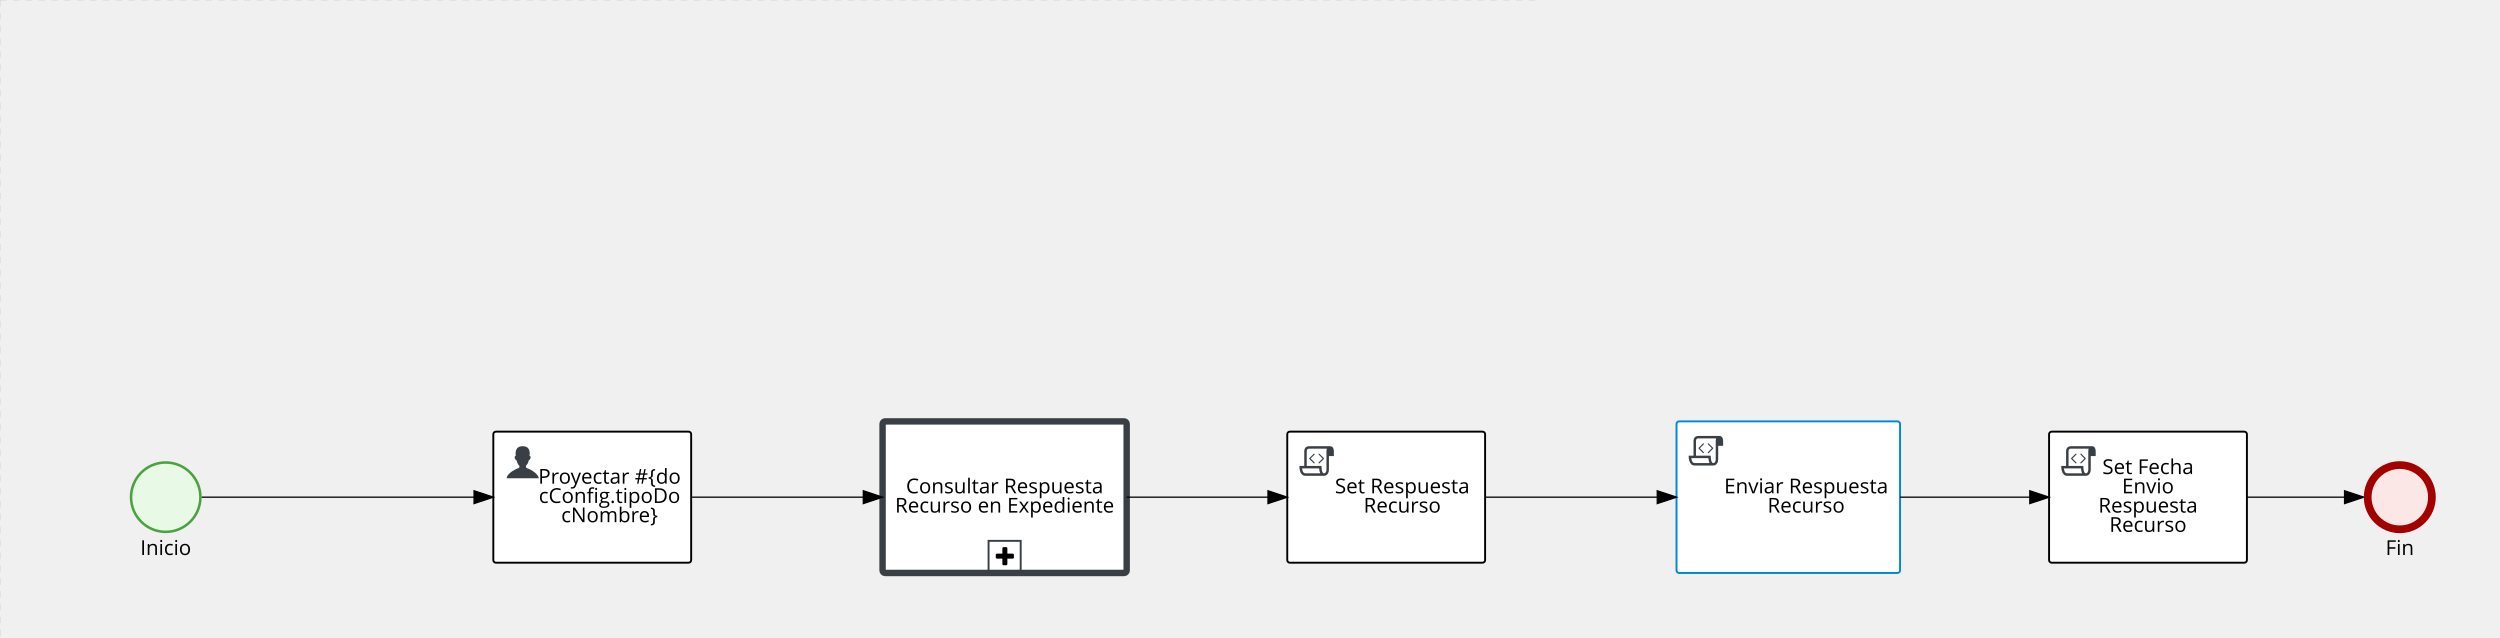
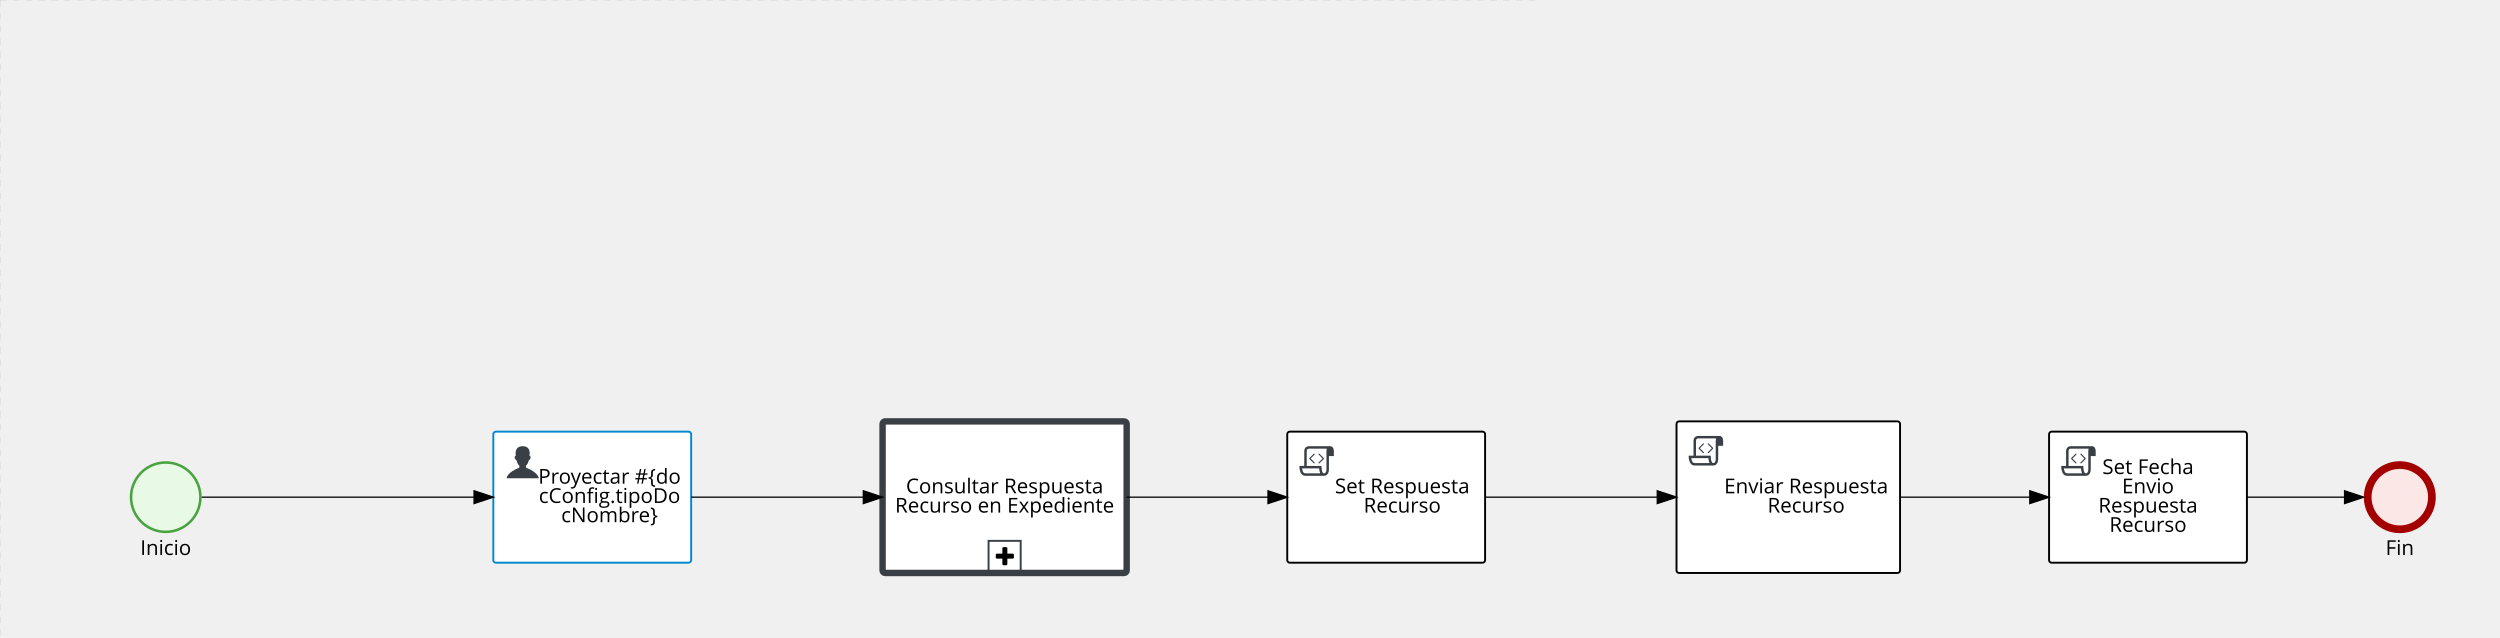
<svg xmlns="http://www.w3.org/2000/svg" version="1.1" width="1946" height="496" viewBox="0 0 1946 496">
  <defs />
  <g transform="matrix(1,0,0,1,0,0)">
    <g>
      <g>
        <g>
          <path fill="none" stroke="#d3d3d3" paint-order="fill stroke markers" d=" M 0 0 L 1200 0" stroke-miterlimit="10" stroke-opacity="0.8" stroke-dasharray="5" />
        </g>
        <g>
          <path fill="none" stroke="#d3d3d3" paint-order="fill stroke markers" d=" M 0 0 L 0 800" stroke-miterlimit="10" stroke-opacity="0.8" stroke-dasharray="5" />
        </g>
      </g>
      <g id="_6DC82F72-ABA5-46C1-A53D-A0591ECE2742" bpmn2nodeid="_6DC82F72-ABA5-46C1-A53D-A0591ECE2742" transform="matrix(1,0,0,1,101,359)">
        <g>
          <path fill="none" stroke="none" />
        </g>
        <g transform="matrix(0.125,0,0,0.125,0,0)">
          <g transform="matrix(1,0,0,1,0,0)">
            <path fill="#e8fae6" stroke="none" id="_6DC82F72-ABA5-46C1-A53D-A0591ECE2742?shapeType=BACKGROUND" paint-order="stroke fill markers" d=" M 0 0 M 444 224 C 444 263.9 434.2 300.8 414.4 334.5 C 394.7 368.2 368 394.9 334.4 414.5 C 300.8 434.1 263.9 444 224 444 C 184.1 444 147.2 434.2 113.5 414.4 C 79.8 394.7 53.1 368 33.5 334.4 C 13.9 300.8 4 263.9 4 224 C 4 184.1 13.8 147.2 33.6 113.5 C 53.4 79.8 80.1 53.1 113.6 33.5 C 147.1 13.9 184.1 4 224 4 C 263.9 4 300.8 13.8 334.5 33.6 C 368.2 53.4 394.9 80.1 414.5 113.6 C 434.1 147.1 444 184.1 444 224 Z" />
          </g>
          <g>
            <g transform="matrix(1,0,0,1,0,0)">
              <g transform="matrix(1,0,0,1,0,0)">
                <path fill="#4aa241" stroke="none" id="_6DC82F72-ABA5-46C1-A53D-A0591ECE2742?shapeType=BORDER&amp;renderType=FILL" paint-order="stroke fill markers" d=" M 0 0 M 224 0 C 100.3 0 0 100.3 0 224 C 0 347.7 100.3 448 224 448 C 347.7 448 448 347.7 448 224 C 448 100.3 347.7 0 224 0 Z M 0 0 M 224 432 C 109.1 432 16 338.9 16 224 C 16 109.1 109.1 16 224 16 C 338.9 16 432 109.1 432 224 C 432 338.9 338.9 432 224 432 Z" />
              </g>
            </g>
          </g>
        </g>
        <g transform="matrix(1,0,0,1,8.171875,61)">
          <text fill="#000000" stroke="none" font-family="Open Sans" font-size="12pt" font-style="normal" font-weight="normal" text-decoration="normal" x="19.828" y="12" text-anchor="middle" dominant-baseline="alphabetic">Inicio</text>
        </g>
      </g>
      <g transform="matrix(1,0,0,1,101,359)" />
      <g id="_E1D607D4-C0B6-4081-8B7C-C9EB030DE6E1" bpmn2nodeid="_E1D607D4-C0B6-4081-8B7C-C9EB030DE6E1" transform="matrix(1,0,0,1,1840,359)">
        <g>
          <path fill="none" stroke="none" />
        </g>
        <g transform="matrix(0.125,0,0,0.125,0,0)">
          <g transform="matrix(1,0,0,1,0,0)">
            <path fill="#fce7e7" stroke="none" id="_E1D607D4-C0B6-4081-8B7C-C9EB030DE6E1?shapeType=BACKGROUND" paint-order="stroke fill markers" d=" M 0 0 M 444 224 C 444 263.9 434.2 300.8 414.4 334.5 C 394.7 368.2 368 394.9 334.4 414.5 C 300.8 434.1 263.9 444 224 444 C 184.1 444 147.2 434.2 113.5 414.4 C 79.8 394.7 53.1 368 33.5 334.4 C 13.9 300.8 4 263.9 4 224 C 4 184.1 13.8 147.2 33.6 113.5 C 53.4 79.8 80.1 53.1 113.6 33.5 C 147.1 13.9 184.1 4 224 4 C 263.9 4 300.8 13.8 334.5 33.6 C 368.2 53.4 394.9 80.1 414.5 113.6 C 434.1 147.1 444 184.1 444 224 Z" />
          </g>
          <g>
            <g transform="matrix(1,0,0,1,0,0)">
              <g transform="matrix(1,0,0,1,0,0)">
                <path fill="rgb(163,0,0)" stroke="none" id="_E1D607D4-C0B6-4081-8B7C-C9EB030DE6E1?shapeType=BORDER&amp;renderType=FILL" paint-order="stroke fill markers" d=" M 0 0 M 224 0 C 100.3 0 0 100.3 0 224 C 0 347.7 100.3 448 224 448 C 347.7 448 448 347.7 448 224 C 448 100.3 347.7 0 224 0 Z M 0 0 M 224 400 C 126.8 400 48 321.2 48 224 C 48 126.8 126.8 48 224 48 C 321.2 48 400 126.8 400 224 C 400 321.2 321.2 400 224 400 Z" />
              </g>
            </g>
          </g>
        </g>
        <g transform="matrix(1,0,0,1,16.9375,61)">
          <text fill="#000000" stroke="none" font-family="Open Sans" font-size="12pt" font-style="normal" font-weight="normal" text-decoration="normal" x="11.062" y="12" text-anchor="middle" dominant-baseline="alphabetic">Fin</text>
        </g>
      </g>
      <g transform="matrix(1,0,0,1,1840,359)" />
      <g id="_818F30B1-22B8-4A01-A3B8-4BC4198039CA" bpmn2nodeid="_818F30B1-22B8-4A01-A3B8-4BC4198039CA" transform="matrix(1,0,0,1,1595,336)">
        <g>
          <path fill="none" stroke="none" />
        </g>
        <g transform="matrix(1,0,0,1,0,0)">
          <path fill="#ffffff" stroke="none" id="_818F30B1-22B8-4A01-A3B8-4BC4198039CA?shapeType=BACKGROUND" paint-order="stroke fill markers" d=" M 2 0 L 152 0 L 152 0 A 2 2 0 0 1 154 2 L 154 100 L 154 100 A 2 2 0 0 1 152 102 L 2 102 L 2 102 A 2 2 0 0 1 0 100 L 0 2 L 0 2 A 2 2 0 0 1 2 0 Z" />
        </g>
        <g transform="matrix(1,0,0,1,0,0)">
          <path fill="none" stroke="rgb(0,0,0)" id="_818F30B1-22B8-4A01-A3B8-4BC4198039CA?shapeType=BORDER&amp;renderType=STROKE" paint-order="fill stroke markers" d=" M 2 0 L 152 0 L 152 0 A 2 2 0 0 1 154 2 L 154 100 L 154 100 A 2 2 0 0 1 152 102 L 2 102 L 2 102 A 2 2 0 0 1 0 100 L 0 2 L 0 2 A 2 2 0 0 1 2 0 Z" stroke-miterlimit="10" stroke-width="1.5" stroke-dasharray="" />
        </g>
        <g>
          <g transform="matrix(0.06,0,0,0.06,9.4,9.4)">
            <g transform="matrix(1,0,0,1,0,0)">
              <path fill="#393f44" stroke="none" id="_818F30B1-22B8-4A01-A3B8-4BC4198039CA_task__FQFd__KwNe" paint-order="stroke fill markers" d=" M 0 0 M 197.3 130.2 C 194.4 127.3 189.6 127.3 186.7 130.2 L 130.2 186.7 C 127.3 189.6 127.3 194.4 130.2 197.3 L 186.7 253.8 C 188.1 255.3 190.1 256 192 256 C 193.9 256 195.9 255.3 197.3 253.7 C 200.2 250.8 200.2 246 197.3 243.1 L 146.2 192 L 197.3 140.8 C 200.2 137.9 200.2 133.1 197.3 130.2 Z" />
            </g>
            <g transform="matrix(1,0,0,1,0,0)">
              <path fill="#393f44" stroke="none" id="_818F30B1-22B8-4A01-A3B8-4BC4198039CA_task__FQFd__W91P" paint-order="stroke fill markers" d=" M 0 0 M 261.3 130.2 C 258.4 127.3 253.6 127.3 250.7 130.2 C 247.8 133.1 247.8 137.9 250.7 140.8 L 301.8 191.9 L 250.7 243 C 247.8 245.9 247.8 250.7 250.7 253.6 C 252.1 255.3 254.1 256 256 256 C 257.9 256 259.9 255.3 261.3 253.8 L 317.8 197.3 C 320.7 194.4 320.7 189.6 317.8 186.7 L 261.3 130.2 Z" />
            </g>
            <g transform="matrix(1,0,0,1,0,0)">
              <path fill="#393f44" stroke="none" id="_818F30B1-22B8-4A01-A3B8-4BC4198039CA_task__FQFd__wKhe" paint-order="stroke fill markers" d=" M 0 0 M 400 32 C 400 32 152.8 32 128 32 C 62 32 64 96 64 96 L 64 288 L 1 288 C 1 288 -4 416 78 416 L 320 416 C 368 416 384 368 384 336 C 384 314.2 384 224.4 384 160 L 448 160 L 448 96 C 448 96 449 32 400 32 Z M 0 0 M 78 383.9 C 68.5 383.9 61.6 381.1 55.5 374.9 C 43.4 362.4 37.5 339.6 34.9 320 L 256.9 320 C 257.1 322.7 257.3 325.4 257.6 328.2 C 260 351.6 264.7 370.1 271.9 383.9 L 78 383.9 L 78 383.9 Z M 0 0 M 352 336 C 352 345.9 349.6 360.3 342.9 371 C 337.2 380.1 330.4 384 320 384 C 285 384 288 288 288 288 L 96 288 L 96 96 L 96 95.9 L 96 95.1 C 96 90.6 97.6 78.3 104.7 71.2 C 106.5 69.4 111.9 64 128 64 L 356.5 64 C 354.4 72.8 352.8 81.8 352.2 89.9 C 352.2 90.5 352.1 91.1 352.1 91.7 C 352.1 92 352.1 92.3 352.1 92.6 C 352 94.8 352 96 352 96 L 352 160 L 352 336 Z" />
            </g>
          </g>
        </g>
        <g transform="matrix(1,0,0,1,36.28125,21)">
          <text fill="#000000" stroke="none" font-family="Open Sans" font-size="12pt" font-style="normal" font-weight="normal" text-decoration="normal" x="40.719" y="12" text-anchor="middle" dominant-baseline="alphabetic">Set Fecha  </text>
          <text fill="#000000" stroke="none" font-family="Open Sans" font-size="12pt" font-style="normal" font-weight="normal" text-decoration="normal" x="40.719" y="27" text-anchor="middle" dominant-baseline="alphabetic">    Envio      </text>
          <text fill="#000000" stroke="none" font-family="Open Sans" font-size="12pt" font-style="normal" font-weight="normal" text-decoration="normal" x="40.719" y="42" text-anchor="middle" dominant-baseline="alphabetic">Respuesta </text>
          <text fill="#000000" stroke="none" font-family="Open Sans" font-size="12pt" font-style="normal" font-weight="normal" text-decoration="normal" x="40.719" y="57" text-anchor="middle" dominant-baseline="alphabetic">  Recurso   </text>
        </g>
      </g>
      <g id="_684FFABD-C2C1-463B-BDC2-13C421E00665" bpmn2nodeid="_684FFABD-C2C1-463B-BDC2-13C421E00665">
        <g>
          <path fill="none" stroke="rgb(0,0,0)" paint-order="fill stroke markers" d=" M 1749 387 L 1825 387" stroke-miterlimit="10" stroke-dasharray="" />
        </g>
        <g transform="matrix(1,0,0,1,1749,387)" />
        <g transform="matrix(6.123233995736766e-17,1,-1,6.123233995736766e-17,1840,382)">
          <path fill="rgb(0,0,0)" stroke="rgb(0,0,0)" paint-order="fill stroke markers" d=" M 10 15 L 0 15 L 5 0 Z" stroke-miterlimit="10" stroke-dasharray="" />
        </g>
        <g transform="matrix(1,0,0,1,1749,377)" />
      </g>
      <g transform="matrix(1,0,0,1,1595,336)" />
      <g id="_6E015C1A-C354-4C4A-9874-02E8AE5A3B58" bpmn2nodeid="_6E015C1A-C354-4C4A-9874-02E8AE5A3B58" transform="matrix(1,0,0,1,384,336)">
        <g>
          <path fill="none" stroke="none" />
        </g>
        <g transform="matrix(1,0,0,1,0,0)">
          <path fill="#ffffff" stroke="none" id="_6E015C1A-C354-4C4A-9874-02E8AE5A3B58?shapeType=BACKGROUND" paint-order="stroke fill markers" d=" M 2 0 L 152 0 L 152 0 A 2 2 0 0 1 154 2 L 154 100 L 154 100 A 2 2 0 0 1 152 102 L 2 102 L 2 102 A 2 2 0 0 1 0 100 L 0 2 L 0 2 A 2 2 0 0 1 2 0 Z" />
        </g>
        <g transform="matrix(1,0,0,1,0,0)">
-           <path fill="none" stroke="rgb(0,0,0)" id="_6E015C1A-C354-4C4A-9874-02E8AE5A3B58?shapeType=BORDER&amp;renderType=STROKE" paint-order="fill stroke markers" d=" M 2 0 L 152 0 L 152 0 A 2 2 0 0 1 154 2 L 154 100 L 154 100 A 2 2 0 0 1 152 102 L 2 102 L 2 102 A 2 2 0 0 1 0 100 L 0 2 L 0 2 A 2 2 0 0 1 2 0 Z" stroke-miterlimit="10" stroke-width="1.5" stroke-dasharray="" />
+           <path fill="none" stroke="rgb(0,136,206)" id="_6E015C1A-C354-4C4A-9874-02E8AE5A3B58?shapeType=BORDER&amp;renderType=STROKE" paint-order="fill stroke markers" d=" M 2 0 L 152 0 L 152 0 A 2 2 0 0 1 154 2 L 154 100 L 154 100 A 2 2 0 0 1 152 102 L 2 102 L 2 102 A 2 2 0 0 1 0 100 L 0 2 L 0 2 A 2 2 0 0 1 2 0 Z" stroke-miterlimit="10" stroke-width="1.5" stroke-dasharray="" />
        </g>
        <g>
          <g transform="matrix(0.06,0,0,0.06,9.4,9.4)">
            <g transform="matrix(1,0,0,1,0,0)">
              <path fill="#393f44" stroke="none" id="_6E015C1A-C354-4C4A-9874-02E8AE5A3B58_task__RvU5__iZSm" paint-order="stroke fill markers" d=" M 0 0 M 16 445.21 C 16 440.869 18.784 431.129 22.001 424.217 C 35.768 394.64 77.283 359.28 129 333.084 C 144.516 325.224 157.347 319.964 167.807 317.174 C 171.932 316.074 175.729 314.414 176.525 313.363 C 178.894 310.234 180.914 302.908 181.727 294.5 L 182.5 286.5 L 178.507 283.455 C 166.303 274.146 154.284 251.678 148.04 226.5 C 145.611 216.707 145.056 215.462 142.984 215.158 C 141.703 214.97 138.083 212.243 134.939 209.099 C 123.233 197.393 116.891 177.376 121.44 166.49 C 123.002 162.751 128.155 159.01 131.75 159.004 C 134.448 159 134.471 158.603 132.914 138.788 C 130.927 113.496 134.279 92.265 143.132 74.076 C 152.232 55.38 167.569 42.882 189.049 36.66 C 210.203 30.532 237.797 30.532 258.951 36.66 C 300.042 48.563 318.958 83.806 314.955 141 C 314.32 150.075 313.624 157.788 313.409 158.14 C 313.194 158.493 314.575 159.073 316.479 159.43 C 328.929 161.766 330.986 177.018 321.496 196.621 C 316.903 206.109 309.357 214.508 304.817 215.185 C 303.023 215.453 302.293 217.146 299.943 226.5 C 296.659 239.567 294.474 245.305 287.948 257.995 C 282.491 268.606 273.035 281.109 268.108 284.229 L 264.871 286.278 L 265.518 292.889 C 266.345 301.33 268.639 309.871 270.877 312.837 C 272.067 314.415 275.002 315.79 280.063 317.139 C 291.069 320.075 303.617 325.274 321 334.102 C 369.815 358.891 410.848 393.758 425.032 422.5 C 429.07 430.682 432 440.232 432 445.21 L 432 448 L 224 448 L 16 448 L 16 445.21 Z" />
            </g>
          </g>
        </g>
        <g transform="matrix(1,0,0,1,4.04,13.68)">
          <g transform="matrix(0.04,0,0,0.04,63.36,69.12)">
            <g transform="matrix(1,0,0,1,0,0)">
              <path fill="none" stroke="none" />
            </g>
            <g transform="matrix(1,0,0,1,0,0)">
              <path fill="none" stroke="none" />
            </g>
          </g>
        </g>
        <g transform="matrix(1,0,0,1,35,28.5)">
          <text fill="#000000" stroke="none" font-family="Open Sans" font-size="12pt" font-style="normal" font-weight="normal" text-decoration="normal" x="55.473" y="12" text-anchor="middle" dominant-baseline="alphabetic">Proyectar #{do</text>
          <text fill="#000000" stroke="none" font-family="Open Sans" font-size="12pt" font-style="normal" font-weight="normal" text-decoration="normal" x="55.473" y="27" text-anchor="middle" dominant-baseline="alphabetic">cConfig.tipoDo</text>
          <text fill="#000000" stroke="none" font-family="Open Sans" font-size="12pt" font-style="normal" font-weight="normal" text-decoration="normal" x="55.473" y="42" text-anchor="middle" dominant-baseline="alphabetic">    cNombre}     </text>
        </g>
      </g>
      <g id="_CF55040E-FF99-4877-B51C-25BBBD6126B9" bpmn2nodeid="_CF55040E-FF99-4877-B51C-25BBBD6126B9">
        <g>
          <path fill="none" stroke="#000000" paint-order="fill stroke markers" d=" M 157 387 L 369 387" stroke-miterlimit="10" stroke-dasharray="" />
        </g>
        <g transform="matrix(1,0,0,1,157,387)" />
        <g transform="matrix(6.123233995736766e-17,1,-1,6.123233995736766e-17,384,382)">
          <path fill="#000000" stroke="#000000" paint-order="fill stroke markers" d=" M 10 15 L 0 15 L 5 0 Z" stroke-miterlimit="10" stroke-dasharray="" />
        </g>
        <g transform="matrix(1,0,0,1,170.5,377)" />
      </g>
-       <g transform="matrix(1,0,0,1,384,336)" />
      <g id="_2EE82771-0F11-4FA2-AFB3-785B399A5E1A" bpmn2nodeid="_2EE82771-0F11-4FA2-AFB3-785B399A5E1A" transform="matrix(1,0,0,1,687,328)">
        <g>
          <path fill="none" stroke="none" />
        </g>
        <g transform="matrix(1,0,0,1,0,0)">
          <path fill="#ffffff" stroke="none" id="_2EE82771-0F11-4FA2-AFB3-785B399A5E1A?shapeType=BACKGROUND" paint-order="stroke fill markers" d=" M 2 0 L 188 0 L 188 0 A 2 2 0 0 1 190 2 L 190 116 L 190 116 A 2 2 0 0 1 188 118 L 2 118 L 2 118 A 2 2 0 0 1 0 116 L 0 2 L 0 2 A 2 2 0 0 1 2 0 Z" />
        </g>
        <g transform="matrix(1,0,0,1,0,0)">
          <path fill="none" stroke="rgb(57,63,68)" id="_2EE82771-0F11-4FA2-AFB3-785B399A5E1A?shapeType=BORDER&amp;renderType=STROKE" paint-order="fill stroke markers" d=" M 2 0 L 188 0 L 188 0 A 2 2 0 0 1 190 2 L 190 116 L 190 116 A 2 2 0 0 1 188 118 L 2 118 L 2 118 A 2 2 0 0 1 0 116 L 0 2 L 0 2 A 2 2 0 0 1 2 0 Z" stroke-miterlimit="10" stroke-width="5" stroke-dasharray="" />
        </g>
        <g transform="matrix(1,0,0,1,19.5,27)">
          <g transform="matrix(1,0,0,1,0,0)">
            <g transform="matrix(1,0,0,1,63,66)">
              <path fill="none" stroke="#393f44" id="_2EE82771-0F11-4FA2-AFB3-785B399A5E1A_subProcessReusableNormalBoundingBox" paint-order="fill stroke markers" d=" M 0 0 L 25 0 L 25 25 L 0 25 L 0 0 Z Z" stroke-miterlimit="10" stroke-width="1.5" stroke-dasharray="" />
            </g>
            <g transform="matrix(0.04,0,0,0.04,68.64,69.6)">
              <path fill="#000000" stroke="#000000" id="_2EE82771-0F11-4FA2-AFB3-785B399A5E1A_subProcessReusableNormalReusableIcon" paint-order="fill stroke markers" d=" M 0 0 M 352 184 L 352 232 C 352 238.7 349.7 244.3 345 249 C 340.3 253.7 334.7 256 328 256 L 224 256 L 224 360 C 224 366.7 221.7 372.3 217 377 C 212.3 381.7 206.7 384 200 384 L 152 384 C 145.3 384 139.7 381.7 135 377 C 130.3 372.3 128 366.7 128 360 L 128 256 L 24 256 C 17.3 256 11.7 253.7 7 249 C 2.3 244.3 0 238.7 0 232 L 0 184 C 0 177.3 2.3 171.7 7 167 C 11.7 162.3 17.3 160 24 160 L 128 160 L 128 56 C 128 49.3 130.3 43.7 135 39 C 139.7 34.3 145.3 32 152 32 L 200 32 C 206.7 32 212.3 34.3 217 39 C 221.7 43.7 224 49.3 224 56 L 224 160 L 328 160 C 334.7 160 340.3 162.3 345 167 C 349.7 171.7 352 177.3 352 184 Z" stroke-miterlimit="10" stroke-dasharray="" />
            </g>
          </g>
        </g>
        <g transform="matrix(1,0,0,1,31.32,27)">
          <g transform="matrix(1,0,0,1,0,0)">
            <g transform="matrix(1,0,0,1,63,66)">
              <path fill="none" stroke="none" />
            </g>
            <g transform="matrix(0.04,0,0,0.04,68.64,69.6)">
              <path fill="none" stroke="none" />
            </g>
            <g transform="matrix(0.04,0,0,0.04,40.32,71.04)">
              <path fill="none" stroke="none" />
            </g>
            <g transform="matrix(0.04,0,0,0.04,39.36,72)">
              <path fill="none" stroke="none" />
            </g>
          </g>
        </g>
        <g transform="matrix(1,0,0,1,9.710938,44)">
          <text fill="#000000" stroke="none" font-family="Open Sans" font-size="12pt" font-style="normal" font-weight="normal" text-decoration="normal" x="85.289" y="12" text-anchor="middle" dominant-baseline="alphabetic"> Consultar Respuesta   </text>
          <text fill="#000000" stroke="none" font-family="Open Sans" font-size="12pt" font-style="normal" font-weight="normal" text-decoration="normal" x="85.289" y="27" text-anchor="middle" dominant-baseline="alphabetic">Recurso en Expediente</text>
        </g>
      </g>
      <g id="_DD7727C9-6C50-45DC-A759-7CB082AFF70B" bpmn2nodeid="_DD7727C9-6C50-45DC-A759-7CB082AFF70B">
        <g>
          <path fill="none" stroke="#000000" paint-order="fill stroke markers" d=" M 538 387 L 672 387" stroke-miterlimit="10" stroke-dasharray="" />
        </g>
        <g transform="matrix(1,0,0,1,538,387)" />
        <g transform="matrix(6.123233995736766e-17,1,-1,6.123233995736766e-17,687,382)">
          <path fill="#000000" stroke="#000000" paint-order="fill stroke markers" d=" M 10 15 L 0 15 L 5 0 Z" stroke-miterlimit="10" stroke-dasharray="" />
        </g>
        <g transform="matrix(1,0,0,1,538,377)" />
      </g>
      <g transform="matrix(1,0,0,1,687,328)" />
+       <g id="_D1B2632C-7497-4D86-AD77-99F9AB3DC516" bpmn2nodeid="_D1B2632C-7497-4D86-AD77-99F9AB3DC516" transform="matrix(1,0,0,1,1305,328)">
+         <g>
+           <path fill="none" stroke="none" />
+         </g>
+         <g transform="matrix(1,0,0,1,0,0)">
+           <path fill="#ffffff" stroke="none" id="_D1B2632C-7497-4D86-AD77-99F9AB3DC516?shapeType=BACKGROUND" paint-order="stroke fill markers" d=" M 2 0 L 172 0 L 172 0 A 2 2 0 0 1 174 2 L 174 116 L 174 116 A 2 2 0 0 1 172 118 L 2 118 L 2 118 A 2 2 0 0 1 0 116 L 0 2 L 0 2 A 2 2 0 0 1 2 0 Z" />
+         </g>
+         <g transform="matrix(1,0,0,1,0,0)">
+           <path fill="none" stroke="rgb(0,0,0)" id="_D1B2632C-7497-4D86-AD77-99F9AB3DC516?shapeType=BORDER&amp;renderType=STROKE" paint-order="fill stroke markers" d=" M 2 0 L 172 0 L 172 0 A 2 2 0 0 1 174 2 L 174 116 L 174 116 A 2 2 0 0 1 172 118 L 2 118 L 2 118 A 2 2 0 0 1 0 116 L 0 2 L 0 2 A 2 2 0 0 1 2 0 Z" stroke-miterlimit="10" stroke-width="1.5" stroke-dasharray="" />
+         </g>
+         <g>
+           <g transform="matrix(0.06,0,0,0.06,9.4,9.4)">
+             <g transform="matrix(1,0,0,1,0,0)">
+               <path fill="#393f44" stroke="none" id="_D1B2632C-7497-4D86-AD77-99F9AB3DC516_task__FQFd__KwNe" paint-order="stroke fill markers" d=" M 0 0 M 197.3 130.2 C 194.4 127.3 189.6 127.3 186.7 130.2 L 130.2 186.7 C 127.3 189.6 127.3 194.4 130.2 197.3 L 186.7 253.8 C 188.1 255.3 190.1 256 192 256 C 193.9 256 195.9 255.3 197.3 253.7 C 200.2 250.8 200.2 246 197.3 243.1 L 146.2 192 L 197.3 140.8 C 200.2 137.9 200.2 133.1 197.3 130.2 Z" />
+             </g>
+             <g transform="matrix(1,0,0,1,0,0)">
+               <path fill="#393f44" stroke="none" id="_D1B2632C-7497-4D86-AD77-99F9AB3DC516_task__FQFd__W91P" paint-order="stroke fill markers" d=" M 0 0 M 261.3 130.2 C 258.4 127.3 253.6 127.3 250.7 130.2 C 247.8 133.1 247.8 137.9 250.7 140.8 L 301.8 191.9 L 250.7 243 C 247.8 245.9 247.8 250.7 250.7 253.6 C 252.1 255.3 254.1 256 256 256 C 257.9 256 259.9 255.3 261.3 253.8 L 317.8 197.3 C 320.7 194.4 320.7 189.6 317.8 186.7 L 261.3 130.2 Z" />
+             </g>
+             <g transform="matrix(1,0,0,1,0,0)">
+               <path fill="#393f44" stroke="none" id="_D1B2632C-7497-4D86-AD77-99F9AB3DC516_task__FQFd__wKhe" paint-order="stroke fill markers" d=" M 0 0 M 400 32 C 400 32 152.8 32 128 32 C 62 32 64 96 64 96 L 64 288 L 1 288 C 1 288 -4 416 78 416 L 320 416 C 368 416 384 368 384 336 C 384 314.2 384 224.4 384 160 L 448 160 L 448 96 C 448 96 449 32 400 32 Z M 0 0 M 78 383.9 C 68.5 383.9 61.6 381.1 55.5 374.9 C 43.4 362.4 37.5 339.6 34.9 320 L 256.9 320 C 257.1 322.7 257.3 325.4 257.6 328.2 C 260 351.6 264.7 370.1 271.9 383.9 L 78 383.9 L 78 383.9 Z M 0 0 M 352 336 C 352 345.9 349.6 360.3 342.9 371 C 337.2 380.1 330.4 384 320 384 C 285 384 288 288 288 288 L 96 288 L 96 96 L 96 95.9 L 96 95.1 C 96 90.6 97.6 78.3 104.7 71.2 C 106.5 69.4 111.9 64 128 64 L 356.5 64 C 354.4 72.8 352.8 81.8 352.2 89.9 C 352.2 90.5 352.1 91.1 352.1 91.7 C 352.1 92 352.1 92.3 352.1 92.6 C 352 94.8 352 96 352 96 L 352 160 L 352 336 Z" />
+             </g>
+           </g>
+         </g>
+         <g transform="matrix(1,0,0,1,35,44)">
+           <text fill="#000000" stroke="none" font-family="Open Sans" font-size="12pt" font-style="normal" font-weight="normal" text-decoration="normal" x="65.902" y="12" text-anchor="middle" dominant-baseline="alphabetic">Enviar Respuesta </text>
+           <text fill="#000000" stroke="none" font-family="Open Sans" font-size="12pt" font-style="normal" font-weight="normal" text-decoration="normal" x="65.902" y="27" text-anchor="middle" dominant-baseline="alphabetic">        Recurso         </text>
+         </g>
+       </g>
+       <g id="_0667B1D7-017C-47F2-80C9-AAD8A5E687BB" bpmn2nodeid="_0667B1D7-017C-47F2-80C9-AAD8A5E687BB" transform="matrix(1,0,0,1,0,0)">
+         <g>
+           <path fill="none" stroke="rgb(0,0,0)" paint-order="fill stroke markers" d=" M 1479 387 L 1580 387" stroke-miterlimit="10" stroke-dasharray="" />
+         </g>
+         <g transform="matrix(1,0,0,1,1479,387)" />
+         <g transform="matrix(6.123233995736766e-17,1,-1,6.123233995736766e-17,1595,382)">
+           <path fill="rgb(0,0,0)" stroke="rgb(0,0,0)" paint-order="fill stroke markers" d=" M 10 15 L 0 15 L 5 0 Z" stroke-miterlimit="10" stroke-dasharray="" />
+         </g>
+         <g transform="matrix(1,0,0,1,1479,377)" />
+       </g>
+       <g transform="matrix(1,0,0,1,1305,328)" />
      <g id="_F25624B3-161A-48D2-B13D-BFACC3378765" bpmn2nodeid="_F25624B3-161A-48D2-B13D-BFACC3378765" transform="matrix(1,0,0,1,1002,336)">
        <g>
          <path fill="none" stroke="none" />
        </g>
        <g transform="matrix(1,0,0,1,0,0)">
          <path fill="#ffffff" stroke="none" id="_F25624B3-161A-48D2-B13D-BFACC3378765?shapeType=BACKGROUND" paint-order="stroke fill markers" d=" M 2 0 L 152 0 L 152 0 A 2 2 0 0 1 154 2 L 154 100 L 154 100 A 2 2 0 0 1 152 102 L 2 102 L 2 102 A 2 2 0 0 1 0 100 L 0 2 L 0 2 A 2 2 0 0 1 2 0 Z" />
        </g>
        <g transform="matrix(1,0,0,1,0,0)">
          <path fill="none" stroke="rgb(0,0,0)" id="_F25624B3-161A-48D2-B13D-BFACC3378765?shapeType=BORDER&amp;renderType=STROKE" paint-order="fill stroke markers" d=" M 2 0 L 152 0 L 152 0 A 2 2 0 0 1 154 2 L 154 100 L 154 100 A 2 2 0 0 1 152 102 L 2 102 L 2 102 A 2 2 0 0 1 0 100 L 0 2 L 0 2 A 2 2 0 0 1 2 0 Z" stroke-miterlimit="10" stroke-width="1.5" stroke-dasharray="" />
        </g>
        <g>
          <g transform="matrix(0.06,0,0,0.06,9.4,9.4)">
            <g transform="matrix(1,0,0,1,0,0)">
              <path fill="#393f44" stroke="none" id="_F25624B3-161A-48D2-B13D-BFACC3378765_task__FQFd__KwNe" paint-order="stroke fill markers" d=" M 0 0 M 197.3 130.2 C 194.4 127.3 189.6 127.3 186.7 130.2 L 130.2 186.7 C 127.3 189.6 127.3 194.4 130.2 197.3 L 186.7 253.8 C 188.1 255.3 190.1 256 192 256 C 193.9 256 195.9 255.3 197.3 253.7 C 200.2 250.8 200.2 246 197.3 243.1 L 146.2 192 L 197.3 140.8 C 200.2 137.9 200.2 133.1 197.3 130.2 Z" />
            </g>
            <g transform="matrix(1,0,0,1,0,0)">
              <path fill="#393f44" stroke="none" id="_F25624B3-161A-48D2-B13D-BFACC3378765_task__FQFd__W91P" paint-order="stroke fill markers" d=" M 0 0 M 261.3 130.2 C 258.4 127.3 253.6 127.3 250.7 130.2 C 247.8 133.1 247.8 137.9 250.7 140.8 L 301.8 191.9 L 250.7 243 C 247.8 245.9 247.8 250.7 250.7 253.6 C 252.1 255.3 254.1 256 256 256 C 257.9 256 259.9 255.3 261.3 253.8 L 317.8 197.3 C 320.7 194.4 320.7 189.6 317.8 186.7 L 261.3 130.2 Z" />
            </g>
            <g transform="matrix(1,0,0,1,0,0)">
              <path fill="#393f44" stroke="none" id="_F25624B3-161A-48D2-B13D-BFACC3378765_task__FQFd__wKhe" paint-order="stroke fill markers" d=" M 0 0 M 400 32 C 400 32 152.8 32 128 32 C 62 32 64 96 64 96 L 64 288 L 1 288 C 1 288 -4 416 78 416 L 320 416 C 368 416 384 368 384 336 C 384 314.2 384 224.4 384 160 L 448 160 L 448 96 C 448 96 449 32 400 32 Z M 0 0 M 78 383.9 C 68.5 383.9 61.6 381.1 55.5 374.9 C 43.4 362.4 37.5 339.6 34.9 320 L 256.9 320 C 257.1 322.7 257.3 325.4 257.6 328.2 C 260 351.6 264.7 370.1 271.9 383.9 L 78 383.9 L 78 383.9 Z M 0 0 M 352 336 C 352 345.9 349.6 360.3 342.9 371 C 337.2 380.1 330.4 384 320 384 C 285 384 288 288 288 288 L 96 288 L 96 96 L 96 95.9 L 96 95.1 C 96 90.6 97.6 78.3 104.7 71.2 C 106.5 69.4 111.9 64 128 64 L 356.5 64 C 354.4 72.8 352.8 81.8 352.2 89.9 C 352.2 90.5 352.1 91.1 352.1 91.7 C 352.1 92 352.1 92.3 352.1 92.6 C 352 94.8 352 96 352 96 L 352 160 L 352 336 Z" />
            </g>
          </g>
        </g>
        <g transform="matrix(1,0,0,1,35,36)">
          <text fill="#000000" stroke="none" font-family="Open Sans" font-size="12pt" font-style="normal" font-weight="normal" text-decoration="normal" x="54.5" y="12" text-anchor="middle" dominant-baseline="alphabetic">Set Respuesta </text>
          <text fill="#000000" stroke="none" font-family="Open Sans" font-size="12pt" font-style="normal" font-weight="normal" text-decoration="normal" x="54.5" y="27" text-anchor="middle" dominant-baseline="alphabetic">      Recurso      </text>
        </g>
      </g>
      <g id="_AE8CA616-4379-4DC3-9336-4A9D57E035A4" bpmn2nodeid="_AE8CA616-4379-4DC3-9336-4A9D57E035A4" transform="matrix(1,0,0,1,0,0)">
        <g>
          <path fill="none" stroke="rgb(0,0,0)" paint-order="fill stroke markers" d=" M 877 387 L 987 387" stroke-miterlimit="10" stroke-dasharray="" />
        </g>
        <g transform="matrix(1,0,0,1,877,387)" />
        <g transform="matrix(6.123233995736766e-17,1,-1,6.123233995736766e-17,1002,382)">
          <path fill="rgb(0,0,0)" stroke="rgb(0,0,0)" paint-order="fill stroke markers" d=" M 10 15 L 0 15 L 5 0 Z" stroke-miterlimit="10" stroke-dasharray="" />
        </g>
        <g transform="matrix(1,0,0,1,877,377)" />
      </g>
-       <g transform="matrix(1,0,0,1,1002,336)" />
-       <g id="_D1B2632C-7497-4D86-AD77-99F9AB3DC516" bpmn2nodeid="_D1B2632C-7497-4D86-AD77-99F9AB3DC516" transform="matrix(1,0,0,1,1305,328)">
-         <g>
-           <path fill="none" stroke="none" />
-         </g>
-         <g transform="matrix(1,0,0,1,0,0)">
-           <path fill="#ffffff" stroke="none" id="_D1B2632C-7497-4D86-AD77-99F9AB3DC516?shapeType=BACKGROUND" paint-order="stroke fill markers" d=" M 2 0 L 172 0 L 172 0 A 2 2 0 0 1 174 2 L 174 116 L 174 116 A 2 2 0 0 1 172 118 L 2 118 L 2 118 A 2 2 0 0 1 0 116 L 0 2 L 0 2 A 2 2 0 0 1 2 0 Z" />
-         </g>
-         <g transform="matrix(1,0,0,1,0,0)">
-           <path fill="none" stroke="rgb(0,136,206)" id="_D1B2632C-7497-4D86-AD77-99F9AB3DC516?shapeType=BORDER&amp;renderType=STROKE" paint-order="fill stroke markers" d=" M 2 0 L 172 0 L 172 0 A 2 2 0 0 1 174 2 L 174 116 L 174 116 A 2 2 0 0 1 172 118 L 2 118 L 2 118 A 2 2 0 0 1 0 116 L 0 2 L 0 2 A 2 2 0 0 1 2 0 Z" stroke-miterlimit="10" stroke-width="1.5" stroke-dasharray="" />
-         </g>
-         <g>
-           <g transform="matrix(0.06,0,0,0.06,9.4,9.4)">
-             <g transform="matrix(1,0,0,1,0,0)">
-               <path fill="#393f44" stroke="none" id="_D1B2632C-7497-4D86-AD77-99F9AB3DC516_task__FQFd__KwNe" paint-order="stroke fill markers" d=" M 0 0 M 197.3 130.2 C 194.4 127.3 189.6 127.3 186.7 130.2 L 130.2 186.7 C 127.3 189.6 127.3 194.4 130.2 197.3 L 186.7 253.8 C 188.1 255.3 190.1 256 192 256 C 193.9 256 195.9 255.3 197.3 253.7 C 200.2 250.8 200.2 246 197.3 243.1 L 146.2 192 L 197.3 140.8 C 200.2 137.9 200.2 133.1 197.3 130.2 Z" />
-             </g>
-             <g transform="matrix(1,0,0,1,0,0)">
-               <path fill="#393f44" stroke="none" id="_D1B2632C-7497-4D86-AD77-99F9AB3DC516_task__FQFd__W91P" paint-order="stroke fill markers" d=" M 0 0 M 261.3 130.2 C 258.4 127.3 253.6 127.3 250.7 130.2 C 247.8 133.1 247.8 137.9 250.7 140.8 L 301.8 191.9 L 250.7 243 C 247.8 245.9 247.8 250.7 250.7 253.6 C 252.1 255.3 254.1 256 256 256 C 257.9 256 259.9 255.3 261.3 253.8 L 317.8 197.3 C 320.7 194.4 320.7 189.6 317.8 186.7 L 261.3 130.2 Z" />
-             </g>
-             <g transform="matrix(1,0,0,1,0,0)">
-               <path fill="#393f44" stroke="none" id="_D1B2632C-7497-4D86-AD77-99F9AB3DC516_task__FQFd__wKhe" paint-order="stroke fill markers" d=" M 0 0 M 400 32 C 400 32 152.8 32 128 32 C 62 32 64 96 64 96 L 64 288 L 1 288 C 1 288 -4 416 78 416 L 320 416 C 368 416 384 368 384 336 C 384 314.2 384 224.4 384 160 L 448 160 L 448 96 C 448 96 449 32 400 32 Z M 0 0 M 78 383.9 C 68.5 383.9 61.6 381.1 55.5 374.9 C 43.4 362.4 37.5 339.6 34.9 320 L 256.9 320 C 257.1 322.7 257.3 325.4 257.6 328.2 C 260 351.6 264.7 370.1 271.9 383.9 L 78 383.9 L 78 383.9 Z M 0 0 M 352 336 C 352 345.9 349.6 360.3 342.9 371 C 337.2 380.1 330.4 384 320 384 C 285 384 288 288 288 288 L 96 288 L 96 96 L 96 95.9 L 96 95.1 C 96 90.6 97.6 78.3 104.7 71.2 C 106.5 69.4 111.9 64 128 64 L 356.5 64 C 354.4 72.8 352.8 81.8 352.2 89.9 C 352.2 90.5 352.1 91.1 352.1 91.7 C 352.1 92 352.1 92.3 352.1 92.6 C 352 94.8 352 96 352 96 L 352 160 L 352 336 Z" />
-             </g>
-           </g>
-         </g>
-         <g transform="matrix(1,0,0,1,35,44)">
-           <text fill="#000000" stroke="none" font-family="Open Sans" font-size="12pt" font-style="normal" font-weight="normal" text-decoration="normal" x="65.902" y="12" text-anchor="middle" dominant-baseline="alphabetic">Enviar Respuesta </text>
-           <text fill="#000000" stroke="none" font-family="Open Sans" font-size="12pt" font-style="normal" font-weight="normal" text-decoration="normal" x="65.902" y="27" text-anchor="middle" dominant-baseline="alphabetic">        Recurso         </text>
-         </g>
-       </g>
      <g id="_D11D42A1-89B4-4EFA-99C7-25661E74CC29" bpmn2nodeid="_D11D42A1-89B4-4EFA-99C7-25661E74CC29">
        <g>
          <path fill="none" stroke="rgb(0,0,0)" paint-order="fill stroke markers" d=" M 1156 387 L 1290 387" stroke-miterlimit="10" stroke-dasharray="" />
        </g>
        <g transform="matrix(1,0,0,1,1156,387)" />
        <g transform="matrix(6.123233995736766e-17,1,-1,6.123233995736766e-17,1305,382)">
          <path fill="rgb(0,0,0)" stroke="rgb(0,0,0)" paint-order="fill stroke markers" d=" M 10 15 L 0 15 L 5 0 Z" stroke-miterlimit="10" stroke-dasharray="" />
        </g>
        <g transform="matrix(1,0,0,1,1156,377)" />
      </g>
-       <g id="_0667B1D7-017C-47F2-80C9-AAD8A5E687BB" bpmn2nodeid="_0667B1D7-017C-47F2-80C9-AAD8A5E687BB" transform="matrix(1,0,0,1,0,0)">
-         <g>
-           <path fill="none" stroke="rgb(0,0,0)" paint-order="fill stroke markers" d=" M 1479 387 L 1580 387" stroke-miterlimit="10" stroke-dasharray="" />
-         </g>
-         <g transform="matrix(1,0,0,1,1479,387)" />
-         <g transform="matrix(6.123233995736766e-17,1,-1,6.123233995736766e-17,1595,382)">
-           <path fill="rgb(0,0,0)" stroke="rgb(0,0,0)" paint-order="fill stroke markers" d=" M 10 15 L 0 15 L 5 0 Z" stroke-miterlimit="10" stroke-dasharray="" />
-         </g>
-         <g transform="matrix(1,0,0,1,1479,377)" />
-       </g>
-       <g transform="matrix(1,0,0,1,1305,328)" />
+       <g transform="matrix(1,0,0,1,1002,336)" />
+       <g transform="matrix(1,0,0,1,384,336)" />
    </g>
  </g>
</svg>
